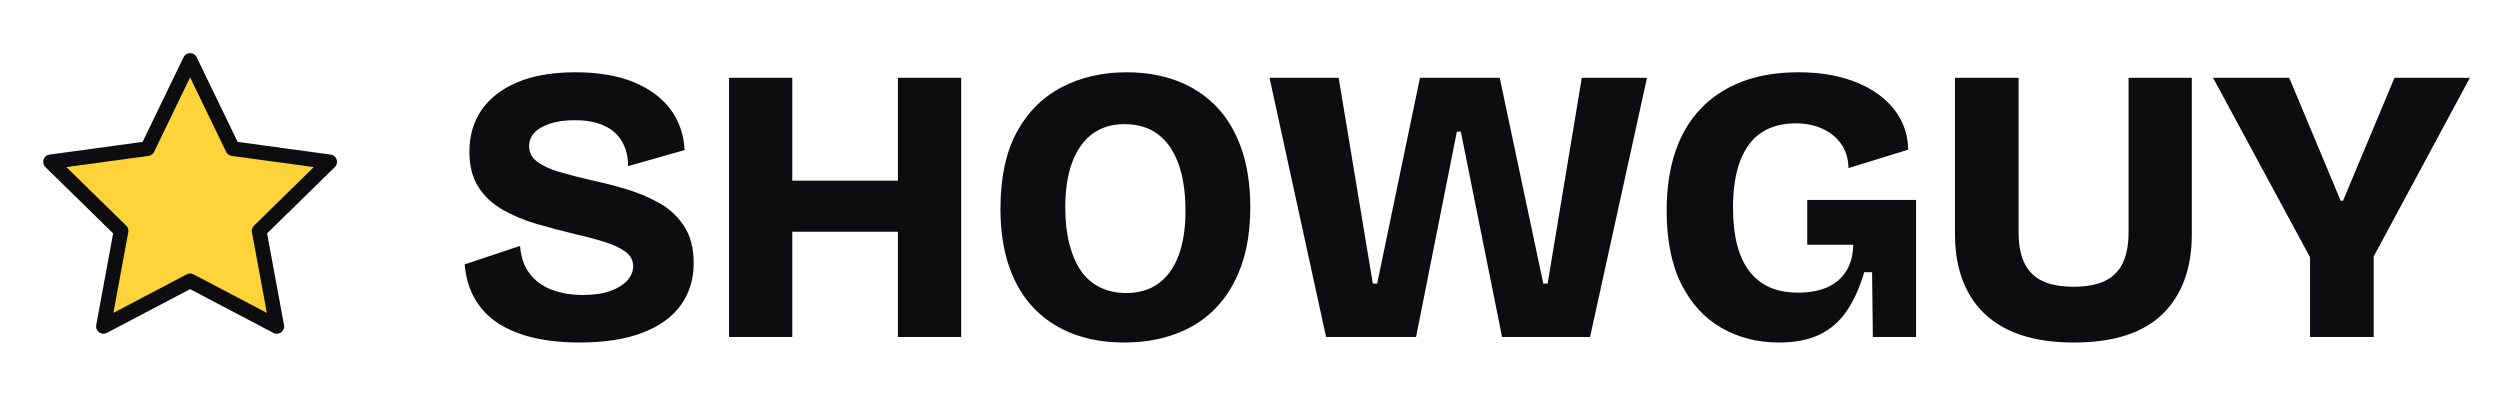
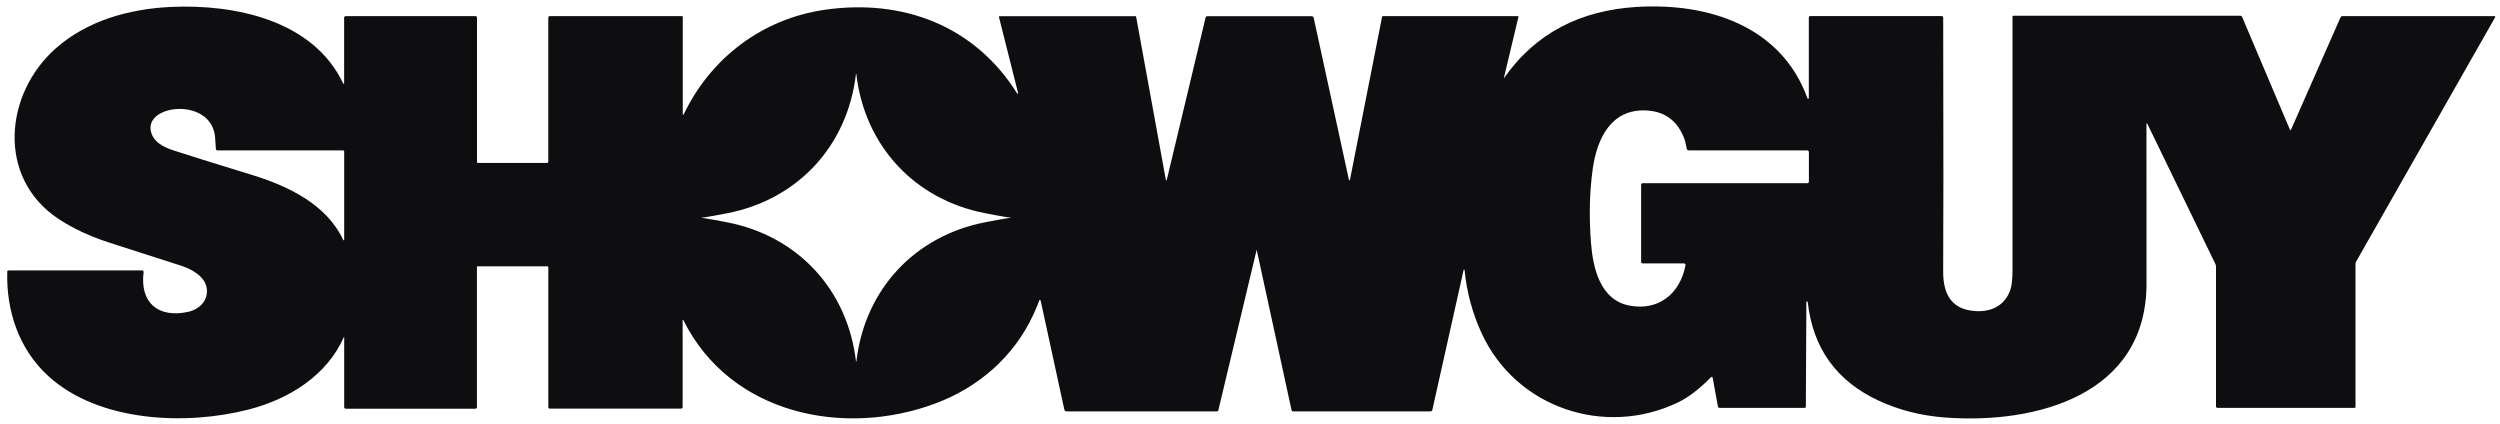
- <svg xmlns="http://www.w3.org/2000/svg" viewBox="0 0 289.3 48" width="289.3" height="48" role="img" aria-label="SHOWGUY">
-   <g transform="translate(22 24) scale(17)" fill="#FFD43B" stroke="#0D0D10" stroke-width=".1" stroke-linejoin="round">
-     <path d="M0-1 .29-.4.95-.31.47.16.59.81 0 .5-.59.81-.47.16-.95-.31-.29-.4Z" />
-   </g>
-   <g transform="translate(52 39.0)" fill="#0D0D10">
-     <path d="M15.045 0.636Q12.136 0.636 9.773 0.091Q7.409 -0.455 5.682 -1.568Q3.955 -2.682 2.955 -4.409Q1.955 -6.136 1.773 -8.409L8.182 -10.545Q8.318 -8.636 9.273 -7.364Q10.227 -6.091 11.841 -5.477Q13.455 -4.864 15.455 -4.864Q17.364 -4.864 18.659 -5.341Q19.955 -5.818 20.614 -6.568Q21.273 -7.318 21.273 -8.182Q21.273 -9.182 20.409 -9.841Q19.545 -10.5 18.045 -10.977Q16.545 -11.455 14.545 -11.909Q12.273 -12.455 10.091 -13.091Q7.909 -13.727 6.136 -14.75Q4.364 -15.773 3.341 -17.386Q2.318 -19.0 2.318 -21.455Q2.318 -24.227 3.727 -26.273Q5.136 -28.318 7.864 -29.477Q10.591 -30.636 14.591 -30.636Q18.545 -30.636 21.318 -29.5Q24.091 -28.364 25.591 -26.341Q27.091 -24.318 27.227 -21.636L20.682 -19.773Q20.682 -21.091 20.25 -22.091Q19.818 -23.091 19.045 -23.75Q18.273 -24.409 17.136 -24.75Q16.0 -25.091 14.545 -25.091Q12.818 -25.091 11.614 -24.682Q10.409 -24.273 9.818 -23.614Q9.227 -22.955 9.227 -22.091Q9.227 -21.0 10.159 -20.295Q11.091 -19.591 12.705 -19.114Q14.318 -18.636 16.273 -18.182Q18.227 -17.773 20.318 -17.159Q22.409 -16.545 24.227 -15.545Q26.045 -14.545 27.159 -12.841Q28.273 -11.136 28.273 -8.545Q28.273 -5.773 26.795 -3.705Q25.318 -1.636 22.364 -0.5Q19.409 0.636 15.045 0.636Z M51.909 0.0V-30.0H59.227V0.0ZM32.364 0.0V-30.0H39.682V0.0ZM36.818 -12.182V-18.091H54.864V-12.182Z M78.091 0.636Q74.818 0.636 72.182 -0.364Q69.545 -1.364 67.659 -3.318Q65.773 -5.273 64.773 -8.159Q63.773 -11.045 63.773 -14.864Q63.773 -20.227 65.659 -23.705Q67.545 -27.182 70.864 -28.909Q74.182 -30.636 78.364 -30.636Q81.591 -30.636 84.227 -29.636Q86.864 -28.636 88.75 -26.682Q90.636 -24.727 91.659 -21.795Q92.682 -18.864 92.682 -15.045Q92.682 -11.091 91.614 -8.159Q90.545 -5.227 88.614 -3.273Q86.682 -1.318 84.0 -0.341Q81.318 0.636 78.091 0.636ZM78.318 -5.091Q80.545 -5.091 82.068 -6.205Q83.591 -7.318 84.386 -9.432Q85.182 -11.545 85.182 -14.591Q85.182 -17.818 84.364 -20.068Q83.545 -22.318 81.977 -23.477Q80.409 -24.636 78.136 -24.636Q75.955 -24.636 74.432 -23.523Q72.909 -22.409 72.091 -20.25Q71.273 -18.091 71.273 -14.955Q71.273 -12.591 71.75 -10.75Q72.227 -8.909 73.091 -7.659Q73.955 -6.409 75.295 -5.75Q76.636 -5.091 78.318 -5.091Z M101.455 0.0 94.909 -30.0H102.909L106.864 -6.182H107.364L112.318 -30.0H121.545L126.591 -6.182H127.091L131.045 -30.0H138.591L132.0 0.0H121.818L117.045 -23.773H116.591L111.864 0.0Z M153.864 0.636Q150.182 0.636 147.227 -1.045Q144.273 -2.727 142.568 -6.114Q140.864 -9.5 140.864 -14.636Q140.864 -18.409 141.841 -21.364Q142.818 -24.318 144.773 -26.386Q146.727 -28.455 149.568 -29.545Q152.409 -30.636 156.136 -30.636Q158.955 -30.636 161.25 -30.0Q163.545 -29.364 165.227 -28.182Q166.909 -27.0 167.841 -25.364Q168.773 -23.727 168.818 -21.682L161.909 -19.545Q161.864 -21.227 161.045 -22.364Q160.227 -23.5 158.864 -24.114Q157.5 -24.727 155.818 -24.727Q153.455 -24.727 151.841 -23.659Q150.227 -22.591 149.386 -20.409Q148.545 -18.227 148.545 -14.955Q148.545 -12.5 149.023 -10.659Q149.5 -8.818 150.455 -7.591Q151.409 -6.364 152.795 -5.75Q154.182 -5.136 156.091 -5.136Q158.0 -5.136 159.386 -5.727Q160.773 -6.318 161.591 -7.545Q162.409 -8.773 162.455 -10.682H157.136V-15.864H169.727V-10.045V0.0H164.727L164.636 -7.5H163.727Q162.955 -4.864 161.727 -3.045Q160.5 -1.227 158.591 -0.295Q156.682 0.636 153.864 0.636Z M188.0 0.636Q185.136 0.636 182.909 0.068Q180.682 -0.5 179.045 -1.591Q177.409 -2.682 176.341 -4.227Q175.273 -5.773 174.75 -7.705Q174.227 -9.636 174.227 -11.909V-30.0H181.591V-12.136Q181.591 -9.955 182.273 -8.545Q182.955 -7.136 184.364 -6.477Q185.773 -5.818 187.955 -5.818Q190.136 -5.818 191.545 -6.477Q192.955 -7.136 193.636 -8.545Q194.318 -9.955 194.318 -12.136V-30.0H201.636V-11.909Q201.636 -5.955 198.25 -2.659Q194.864 0.636 188.0 0.636Z M215.318 0.0V-9.227L204.091 -30.0H212.909L218.864 -15.773H219.136L225.091 -30.0H233.818L222.682 -9.318V0.0Z" />
-   </g>
+ <svg xmlns="http://www.w3.org/2000/svg" viewBox="60 624 1380 234" width="1380" height="234" role="img" aria-label="SHOWGUY">
+   <path fill="#0d0d10" d="M 621.473 675.586 C 621.559 675.723 621.672 675.758 621.82 675.691 C 621.965 675.625 622.023 675.512 621.988 675.352 L 611.441 633.473 C 611.406 633.34 611.434 633.219 611.516 633.109 C 611.602 633 611.711 632.945 611.852 632.945 L 686.734 632.945 C 686.969 632.949 687.109 633.066 687.156 633.297 L 703.562 723.355 C 703.59 723.48 703.672 723.547 703.801 723.551 C 703.93 723.555 704.012 723.496 704.047 723.367 L 725.477 633.707 C 725.531 633.484 725.645 633.301 725.828 633.16 C 726.008 633.016 726.215 632.945 726.445 632.945 L 784.059 632.945 C 784.324 632.945 784.559 633.027 784.766 633.191 C 784.969 633.355 785.102 633.566 785.156 633.824 L 804.625 723.34 C 804.66 723.48 804.754 723.551 804.902 723.547 C 805.047 723.543 805.137 723.469 805.164 723.324 L 822.906 633.297 C 822.926 633.18 822.98 633.086 823.07 633.012 C 823.16 632.938 823.262 632.898 823.375 632.898 L 898.051 632.898 C 898.109 632.898 898.156 632.922 898.195 632.965 C 898.23 633.012 898.242 633.062 898.227 633.121 L 890.098 667.191 C 890.086 667.211 890.094 667.227 890.113 667.234 C 890.133 667.246 890.145 667.242 890.156 667.223 C 907.633 642.086 932.68 629.676 963.59 627.816 C 1003.199 625.445 1043.348 638.496 1057.734 678.297 C 1057.812 678.484 1057.953 678.562 1058.152 678.523 C 1058.355 678.488 1058.461 678.367 1058.465 678.164 L 1058.465 633.691 C 1058.465 633.465 1058.547 633.27 1058.707 633.109 C 1058.867 632.949 1059.059 632.871 1059.285 632.871 L 1131.766 632.871 C 1132.012 632.871 1132.219 632.957 1132.391 633.125 C 1132.559 633.293 1132.645 633.496 1132.645 633.734 C 1132.793 706.168 1132.789 752.848 1132.633 773.773 C 1132.535 786.312 1137.312 793.48 1146.973 795.277 C 1157.078 797.152 1166.426 793.887 1169.809 783.719 C 1170.543 781.512 1170.906 777.781 1170.906 772.527 C 1170.945 724.09 1170.941 677.637 1170.895 633.164 C 1170.895 633.035 1170.938 632.926 1171.031 632.832 C 1171.121 632.742 1171.234 632.695 1171.363 632.695 L 1296.68 632.695 C 1296.891 632.695 1297.086 632.754 1297.262 632.871 C 1297.438 632.988 1297.566 633.145 1297.645 633.34 L 1324.059 695.609 C 1324.109 695.738 1324.203 695.805 1324.344 695.805 C 1324.48 695.805 1324.578 695.738 1324.629 695.609 L 1351.949 633.633 C 1352.051 633.406 1352.207 633.227 1352.418 633.09 C 1352.625 632.953 1352.855 632.887 1353.105 632.887 L 1436.969 632.887 C 1437.043 632.887 1437.113 632.906 1437.176 632.945 C 1437.242 632.98 1437.293 633.031 1437.328 633.098 C 1437.367 633.16 1437.387 633.23 1437.387 633.305 C 1437.387 633.379 1437.371 633.449 1437.332 633.516 L 1360.574 768.414 C 1360.352 768.805 1360.238 769.219 1360.238 769.656 L 1360.238 848.582 C 1360.238 848.742 1360.184 848.875 1360.074 848.988 C 1359.969 849.098 1359.836 849.156 1359.684 849.156 L 1284.066 849.156 C 1283.836 849.156 1283.641 849.074 1283.477 848.91 C 1283.312 848.746 1283.23 848.551 1283.23 848.32 L 1283.23 771.195 C 1283.23 770.688 1283.121 770.199 1282.895 769.73 L 1245.277 692.227 C 1245.223 692.121 1245.137 692.086 1245.02 692.109 C 1244.906 692.137 1244.844 692.211 1244.84 692.328 C 1244.801 738.863 1244.809 768.105 1244.867 780.059 C 1245.203 841.801 1184.398 858.223 1133.789 854.473 C 1120.418 853.484 1108.066 850.336 1096.727 845.023 C 1073.641 834.195 1060.688 816.098 1057.867 790.738 C 1057.859 790.652 1057.82 790.578 1057.754 790.523 C 1057.684 790.465 1057.605 790.441 1057.516 790.445 L 1057.148 790.457 C 1057.129 790.457 1057.117 790.469 1057.117 790.488 L 1056.824 848.465 C 1056.82 848.648 1056.758 848.805 1056.629 848.934 C 1056.5 849.062 1056.348 849.125 1056.168 849.125 L 1009.16 849.125 C 1008.949 849.125 1008.762 849.059 1008.598 848.922 C 1008.434 848.789 1008.336 848.617 1008.297 848.406 L 1005.395 832.5 C 1005.355 832.281 1005.227 832.141 1005.016 832.074 C 1004.801 832.008 1004.617 832.051 1004.457 832.207 C 998.082 838.719 992.031 843.355 986.309 846.109 C 945.762 865.605 896.703 849.051 877.809 807.848 C 872.75 796.812 869.625 785.211 868.434 773.043 C 868.41 772.906 868.328 772.832 868.188 772.824 C 868.047 772.816 867.961 772.879 867.918 773.012 L 850.648 850.281 C 850.594 850.523 850.473 850.719 850.281 850.871 C 850.09 851.027 849.871 851.102 849.625 851.102 L 773.848 851.102 C 773.625 851.105 773.43 851.035 773.258 850.895 C 773.082 850.754 772.973 850.574 772.926 850.355 L 753.707 761.969 C 753.695 761.949 753.684 761.941 753.668 761.941 C 753.652 761.941 753.652 761.949 753.66 761.969 L 732.508 850.531 C 732.473 850.695 732.387 850.828 732.254 850.934 C 732.125 851.039 731.973 851.09 731.805 851.09 L 648.707 851.09 C 648.418 851.09 648.164 850.996 647.941 850.816 C 647.719 850.633 647.578 850.402 647.52 850.121 L 634.438 789.961 C 634.395 789.754 634.27 789.648 634.059 789.637 C 633.852 789.625 633.715 789.719 633.648 789.918 C 633.207 791.371 632.09 794.031 630.293 797.898 C 619.598 820.973 600.059 837.848 576.43 846.68 C 525.688 865.664 462.992 852.613 437.211 800.711 C 437.168 800.605 437.09 800.562 436.977 800.586 C 436.863 800.613 436.809 800.684 436.816 800.801 L 436.816 848.699 C 436.816 848.941 436.734 849.145 436.566 849.312 C 436.402 849.48 436.203 849.566 435.965 849.566 L 363.5 849.566 C 363.27 849.566 363.074 849.48 362.91 849.316 C 362.746 849.152 362.668 848.949 362.668 848.715 L 362.668 771.52 C 362.664 771.383 362.617 771.262 362.516 771.168 C 362.414 771.07 362.293 771.02 362.152 771.02 L 323.746 771.02 C 323.613 771.02 323.496 771.066 323.402 771.16 C 323.309 771.258 323.262 771.371 323.262 771.504 L 323.262 848.746 C 323.262 848.988 323.176 849.195 323.004 849.367 C 322.832 849.539 322.625 849.625 322.383 849.625 L 250.93 849.625 C 250.668 849.625 250.449 849.531 250.266 849.348 C 250.082 849.168 249.992 848.945 249.992 848.688 L 249.992 810.043 C 250 809.996 249.98 809.965 249.93 809.957 C 249.883 809.949 249.855 809.965 249.844 810.016 C 240.383 831.445 219.348 844.352 197.387 850.02 C 162.598 859 114.625 856.977 86.793 831.707 C 70.43 816.855 63.355 795.543 64.016 773.848 C 64.02 773.688 64.078 773.555 64.191 773.441 C 64.305 773.332 64.441 773.277 64.602 773.277 L 138.5 773.277 C 138.613 773.277 138.723 773.301 138.824 773.348 C 138.926 773.398 139.016 773.465 139.09 773.547 C 139.164 773.633 139.219 773.73 139.25 773.84 C 139.281 773.949 139.293 774.059 139.277 774.168 C 137.094 791.266 147.453 799.613 163.668 796.188 C 169.805 794.883 174.961 790.18 174.156 783.398 C 173.363 776.734 166.086 772.691 160.254 770.758 C 158.828 770.289 145.621 766.043 120.629 758.027 C 109.75 754.531 100.312 750.137 92.316 744.844 C 58.023 722.152 62.477 675.719 90.762 650.711 C 108.195 635.301 131.5 628.855 154.602 627.816 C 189.391 626.25 232.809 634.98 249.434 670.062 C 249.5 670.191 249.602 670.242 249.742 670.211 C 249.883 670.18 249.957 670.09 249.961 669.945 L 249.961 633.777 C 249.961 633.535 250.047 633.328 250.215 633.156 C 250.383 632.984 250.586 632.898 250.824 632.898 L 322.473 632.898 C 322.703 632.898 322.898 632.98 323.062 633.145 C 323.223 633.309 323.305 633.504 323.305 633.734 L 323.305 713.395 C 323.305 713.539 323.355 713.664 323.461 713.766 C 323.562 713.871 323.688 713.922 323.832 713.922 L 362.008 713.922 C 362.184 713.922 362.336 713.859 362.461 713.734 C 362.59 713.613 362.652 713.465 362.652 713.289 L 362.652 633.75 C 362.652 633.512 362.734 633.309 362.898 633.141 C 363.066 632.969 363.266 632.887 363.5 632.887 L 436.48 632.887 C 436.594 632.887 436.688 632.926 436.77 633.012 C 436.848 633.094 436.891 633.191 436.891 633.309 L 436.891 687.07 C 436.891 687.207 436.961 687.293 437.094 687.324 C 437.227 687.355 437.324 687.309 437.387 687.188 C 452.328 655.824 481.055 634.293 515.363 629.383 C 558.223 623.23 597.992 638.055 621.473 675.586 Z M 445.473 744.227 C 445.473 743.828 450.781 744.656 461.398 746.719 C 500.199 754.246 527.84 783.66 532.516 823.551 C 532.516 823.594 532.531 823.625 532.559 823.637 C 532.578 823.648 532.598 823.652 532.617 823.652 C 532.637 823.652 532.652 823.648 532.66 823.637 C 532.691 823.625 532.703 823.594 532.703 823.551 C 537.363 783.66 565.004 754.234 603.809 746.688 C 614.414 744.629 619.715 743.793 619.715 744.184 C 619.715 744.586 614.414 743.754 603.809 741.695 C 564.988 734.164 537.348 704.75 532.676 664.863 C 532.68 664.812 532.668 664.777 532.633 664.762 C 532.613 664.762 532.598 664.762 532.586 664.762 C 532.566 664.762 532.547 664.762 532.527 664.762 C 532.496 664.777 532.48 664.812 532.484 664.863 C 527.828 704.75 500.199 734.18 461.398 741.723 C 450.781 743.785 445.473 744.617 445.473 744.227 Z M 179.152 706.129 C 179.152 705.395 179.016 703.316 178.742 699.887 C 176.984 677.828 140.891 681.285 143.176 695.828 C 144.184 702.246 150.207 705.176 155.551 706.949 C 163.246 709.477 177.824 714.031 199.277 720.613 C 219.082 726.695 240.395 736.902 249.465 756.473 C 249.527 756.605 249.629 756.652 249.773 756.621 C 249.914 756.59 249.988 756.504 249.992 756.355 L 249.992 707.652 C 249.988 707.48 249.93 707.336 249.809 707.215 C 249.691 707.098 249.543 707.035 249.375 707.035 L 180.059 707.035 C 179.809 707.035 179.594 706.949 179.418 706.77 C 179.238 706.594 179.152 706.379 179.152 706.129 Z M 989.59 769.41 L 966.797 769.41 C 966.551 769.41 966.34 769.32 966.164 769.148 C 965.992 768.973 965.902 768.762 965.902 768.516 L 965.902 725.934 C 965.902 725.715 965.98 725.527 966.137 725.375 C 966.289 725.219 966.477 725.141 966.695 725.141 L 1057.633 725.141 C 1057.875 725.141 1058.082 725.055 1058.254 724.883 C 1058.426 724.711 1058.512 724.504 1058.512 724.262 L 1058.512 707.988 C 1058.512 707.727 1058.418 707.5 1058.23 707.316 C 1058.047 707.129 1057.82 707.035 1057.559 707.035 L 992.227 707.035 C 991.965 707.035 991.727 706.953 991.52 706.789 C 991.312 706.625 991.176 706.414 991.113 706.156 C 990.73 704.691 990.379 702.363 990.086 701.512 C 986.434 691.023 979.344 685.512 968.816 684.977 C 949.379 683.992 941.586 700.43 939.227 716.996 C 937.422 729.703 937.09 743.387 938.23 758.055 C 939.273 771.605 943.125 789.434 959.238 792.641 C 975.191 795.82 987.391 786.371 990.395 770.391 C 990.418 770.27 990.418 770.148 990.387 770.031 C 990.355 769.91 990.305 769.805 990.227 769.707 C 990.148 769.613 990.051 769.539 989.941 769.488 C 989.828 769.434 989.711 769.41 989.59 769.41 Z M 989.59 769.41 " fill-opacity="0.996" fill-rule="nonzero" />
</svg>
